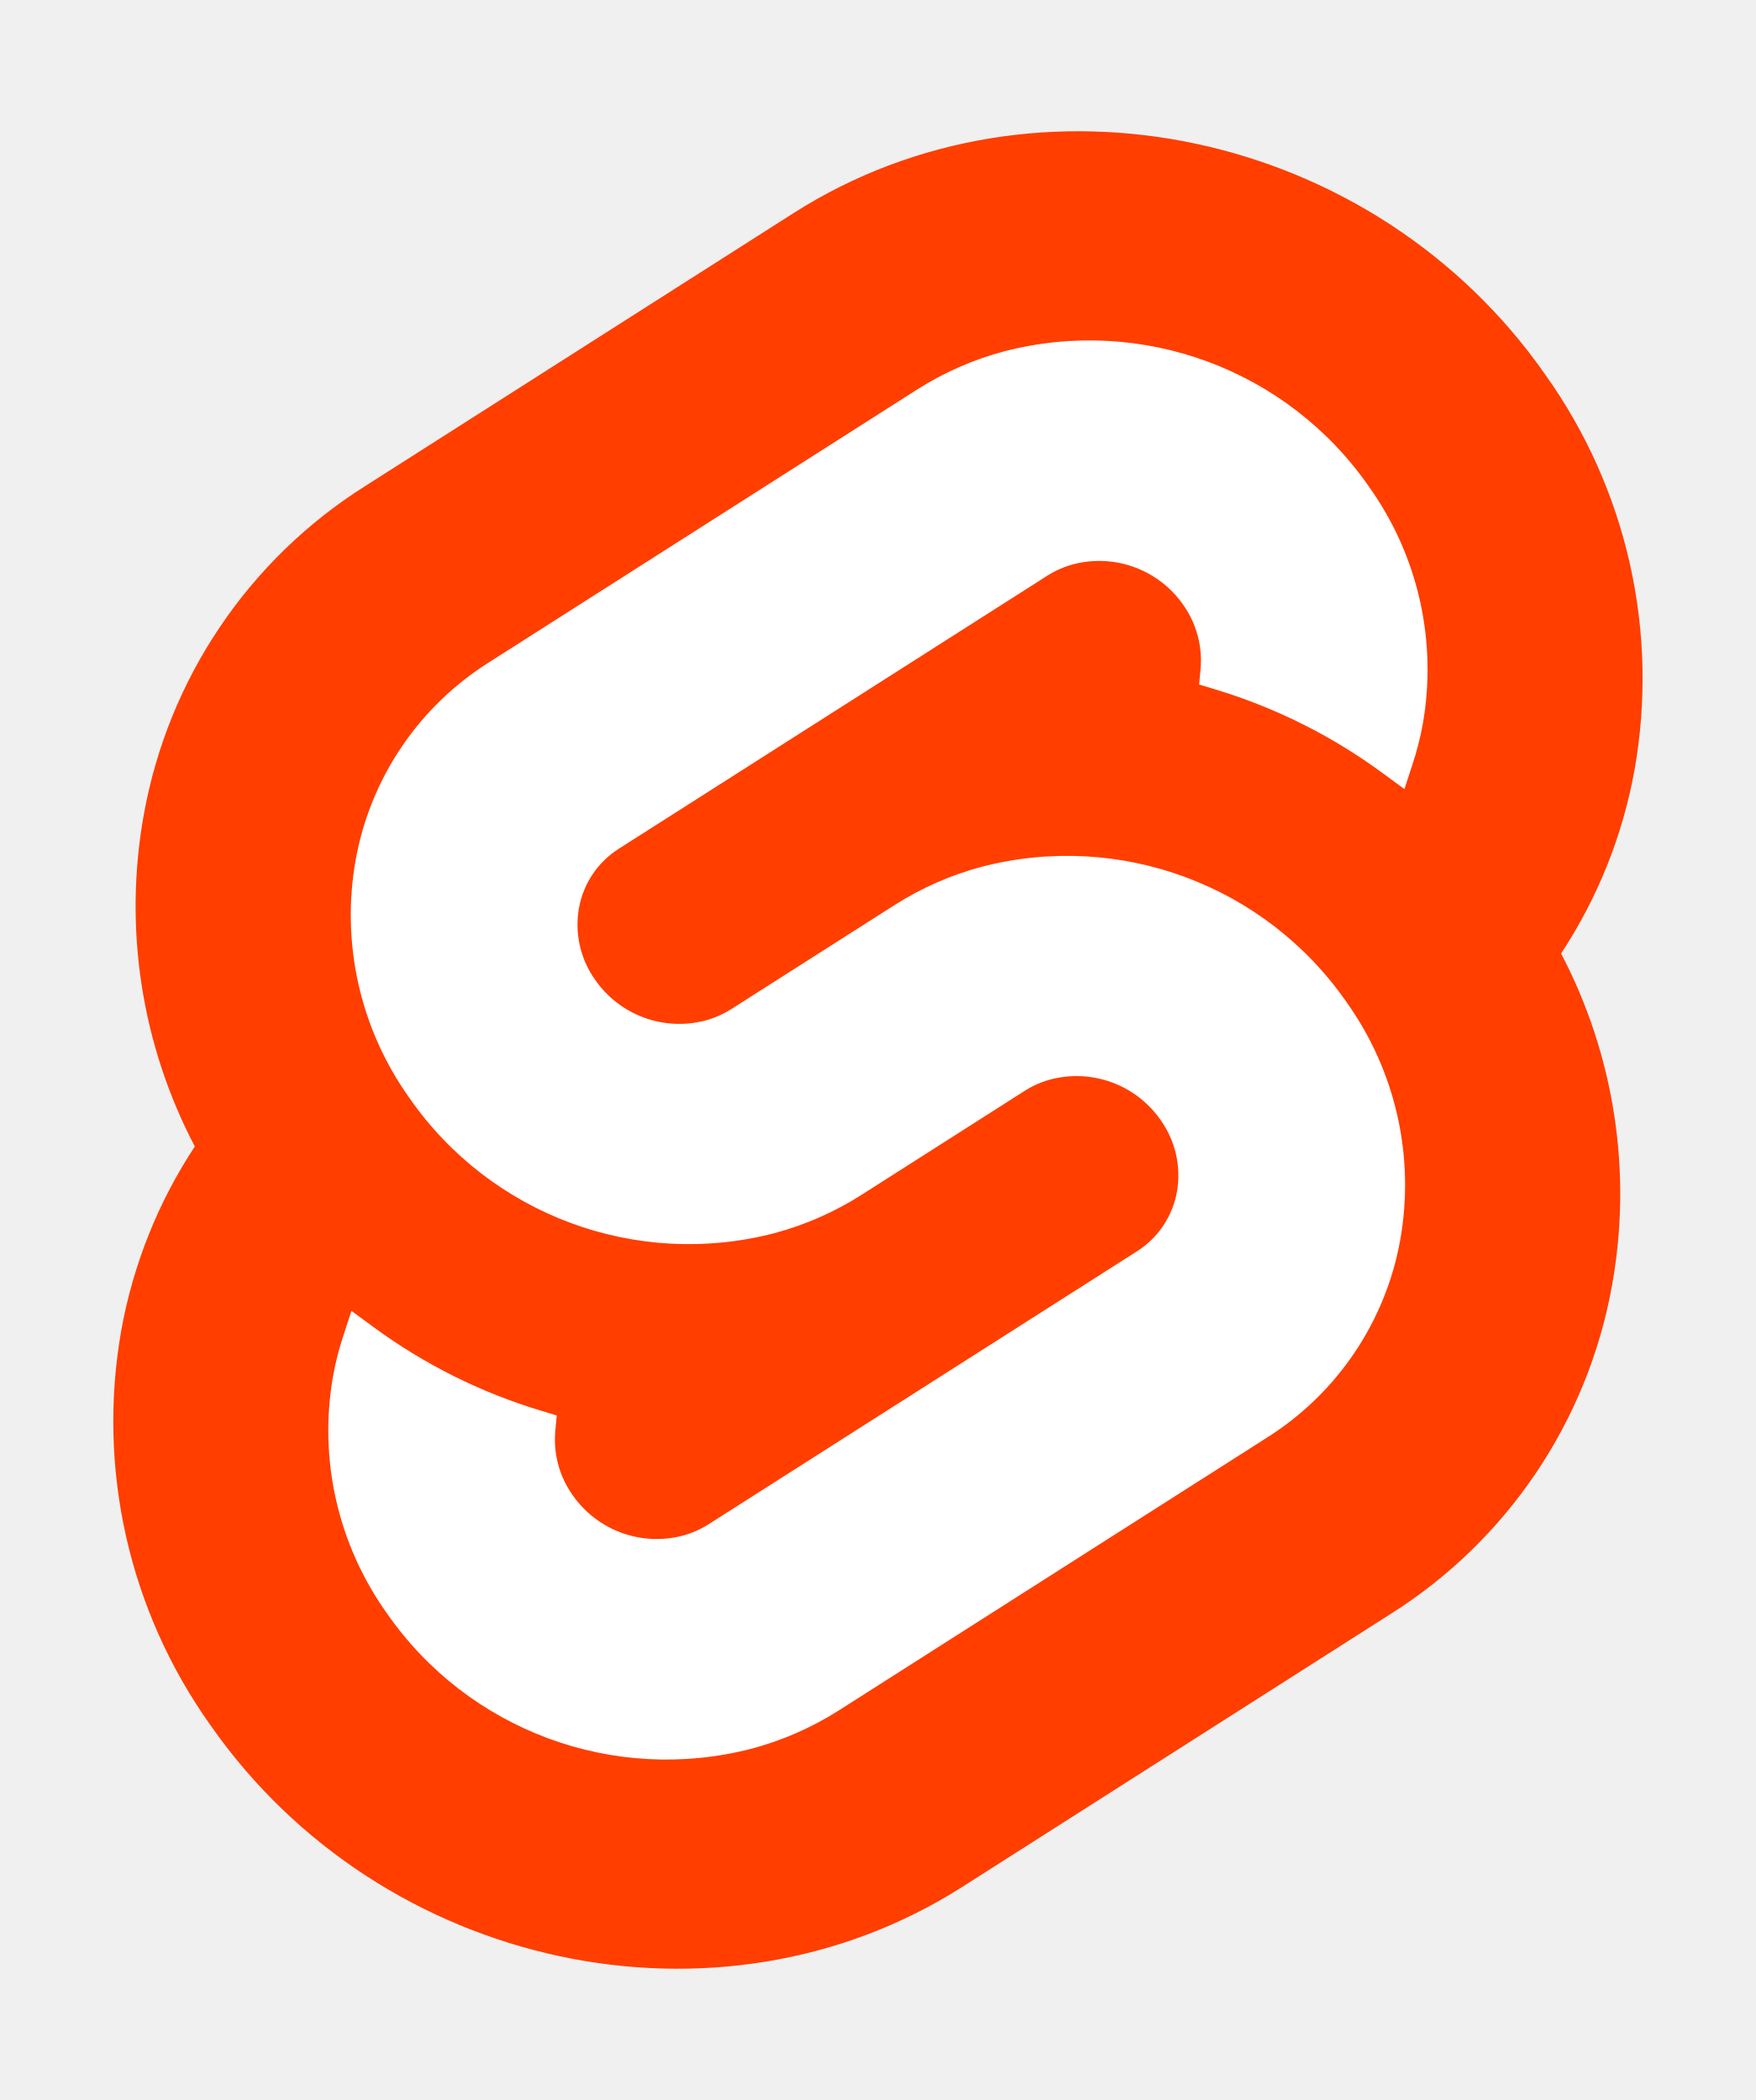
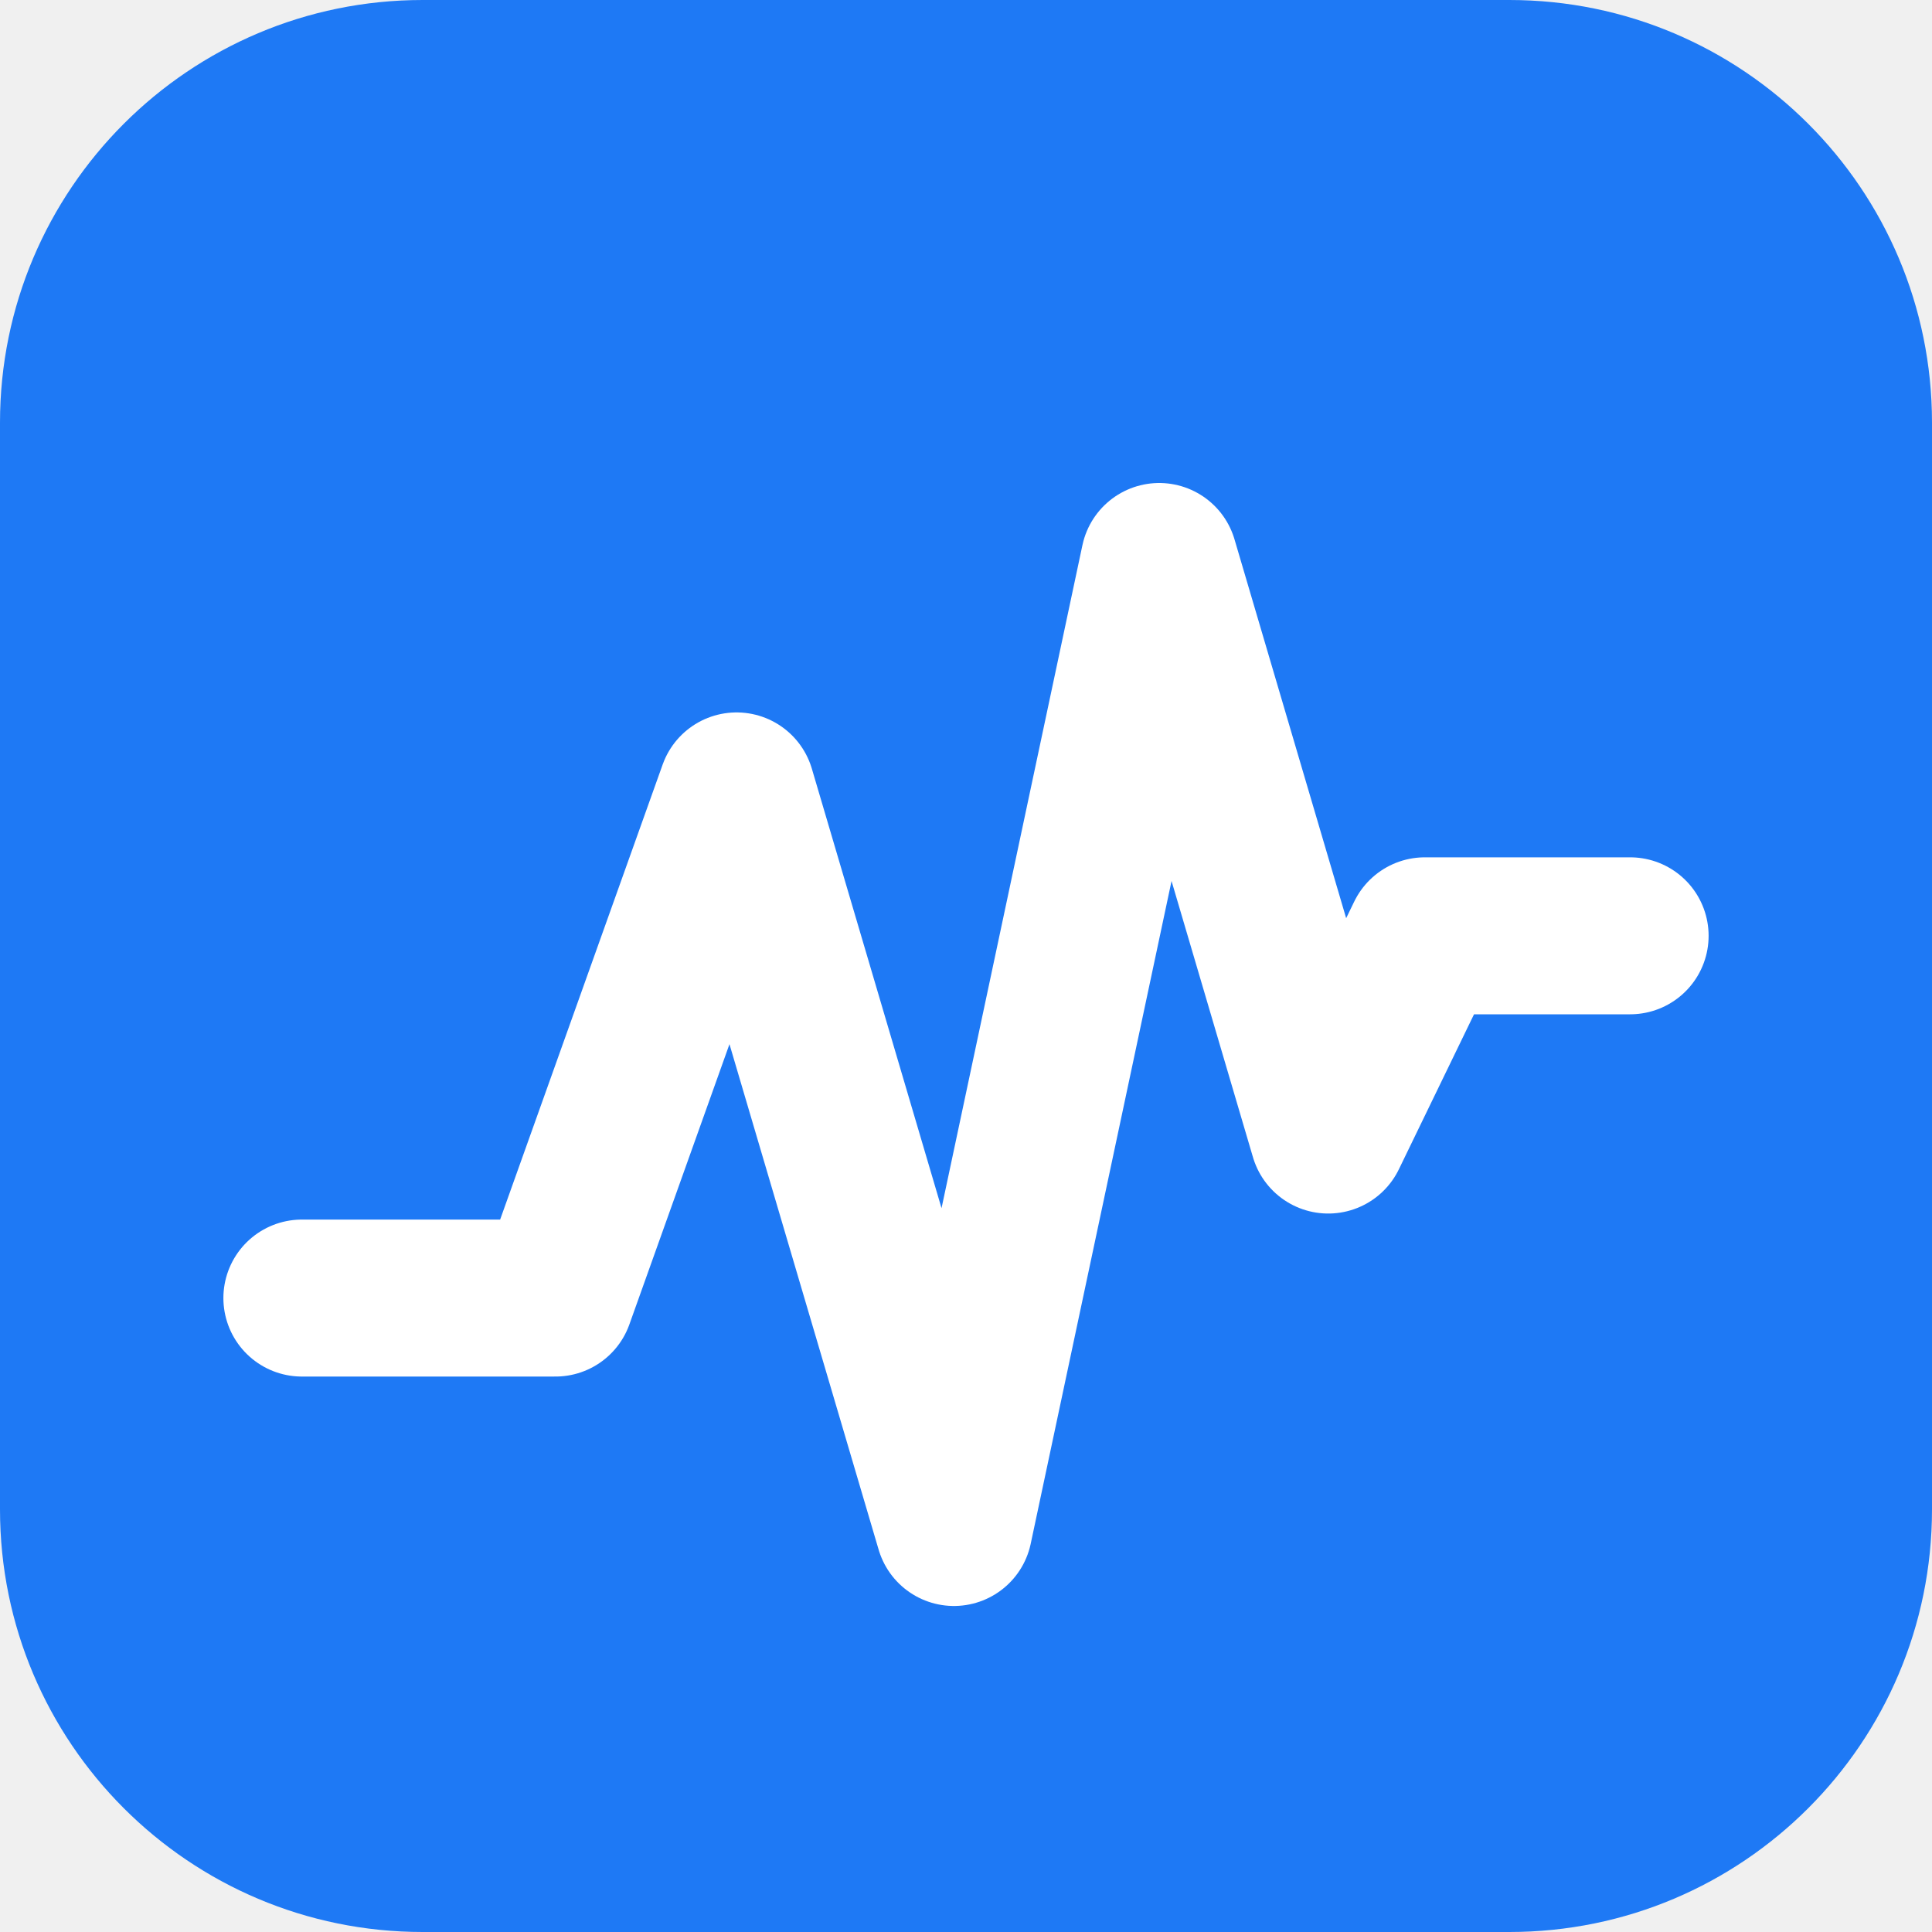
- <svg xmlns="http://www.w3.org/2000/svg" width="107" height="128" viewBox="0 0 107 128">
-   <path d="M94.157 22.819c-10.4-14.885-30.94-19.297-45.792-9.835L22.282 29.608A29.92 29.92 0 0 0 8.764 49.65a31.5 31.5 0 0 0 3.108 20.231 30 30 0 0 0-4.477 11.183 31.9 31.9 0 0 0 5.448 24.116c10.402 14.887 30.942 19.297 45.791 9.835l26.083-16.624A29.92 29.92 0 0 0 98.235 78.35a31.53 31.53 0 0 0-3.105-20.232 30 30 0 0 0 4.474-11.182 31.88 31.88 0 0 0-5.447-24.116" style="fill:#ff3e00" />
-   <path d="M45.817 106.582a20.72 20.72 0 0 1-22.237-8.243 19.17 19.17 0 0 1-3.277-14.503 18 18 0 0 1 .624-2.435l.49-1.498 1.337.981a33.6 33.6 0 0 0 10.203 5.098l.97.294-.09.968a5.85 5.85 0 0 0 1.052 3.878 6.24 6.24 0 0 0 6.695 2.485 5.8 5.8 0 0 0 1.603-.704L69.27 76.28a5.43 5.43 0 0 0 2.45-3.631 5.8 5.8 0 0 0-.987-4.371 6.24 6.24 0 0 0-6.698-2.487 5.7 5.7 0 0 0-1.6.704l-9.953 6.345a19 19 0 0 1-5.296 2.326 20.72 20.72 0 0 1-22.237-8.243 19.17 19.17 0 0 1-3.277-14.502 17.99 17.99 0 0 1 8.13-12.052l26.081-16.623a19 19 0 0 1 5.3-2.329 20.72 20.72 0 0 1 22.237 8.243 19.17 19.17 0 0 1 3.277 14.503 18 18 0 0 1-.624 2.435l-.49 1.498-1.337-.98a33.6 33.6 0 0 0-10.203-5.1l-.97-.294.09-.968a5.86 5.86 0 0 0-1.052-3.878 6.24 6.24 0 0 0-6.696-2.485 5.8 5.8 0 0 0-1.602.704L37.73 51.72a5.42 5.42 0 0 0-2.449 3.63 5.79 5.79 0 0 0 .986 4.372 6.24 6.24 0 0 0 6.698 2.486 5.8 5.8 0 0 0 1.602-.704l9.952-6.342a19 19 0 0 1 5.295-2.328 20.72 20.72 0 0 1 22.237 8.242 19.17 19.17 0 0 1 3.277 14.503 18 18 0 0 1-8.13 12.053l-26.081 16.622a19 19 0 0 1-5.3 2.328" style="fill:#fff" />
+ <svg xmlns="http://www.w3.org/2000/svg" width="32" height="32" viewBox="0 0 32 32" role="img" aria-label="모니터링 대시보드">
+   <rect width="32" height="32" rx="7" fill="#1E79F5" />
+   <path d="M5 21.5h4.2l3-8.4 3.6 12.2 3.4-16 2.8 9.5 1.6-3.3H27" fill="none" stroke="#fff" stroke-width="2.6" stroke-linecap="round" stroke-linejoin="round" />
</svg>
